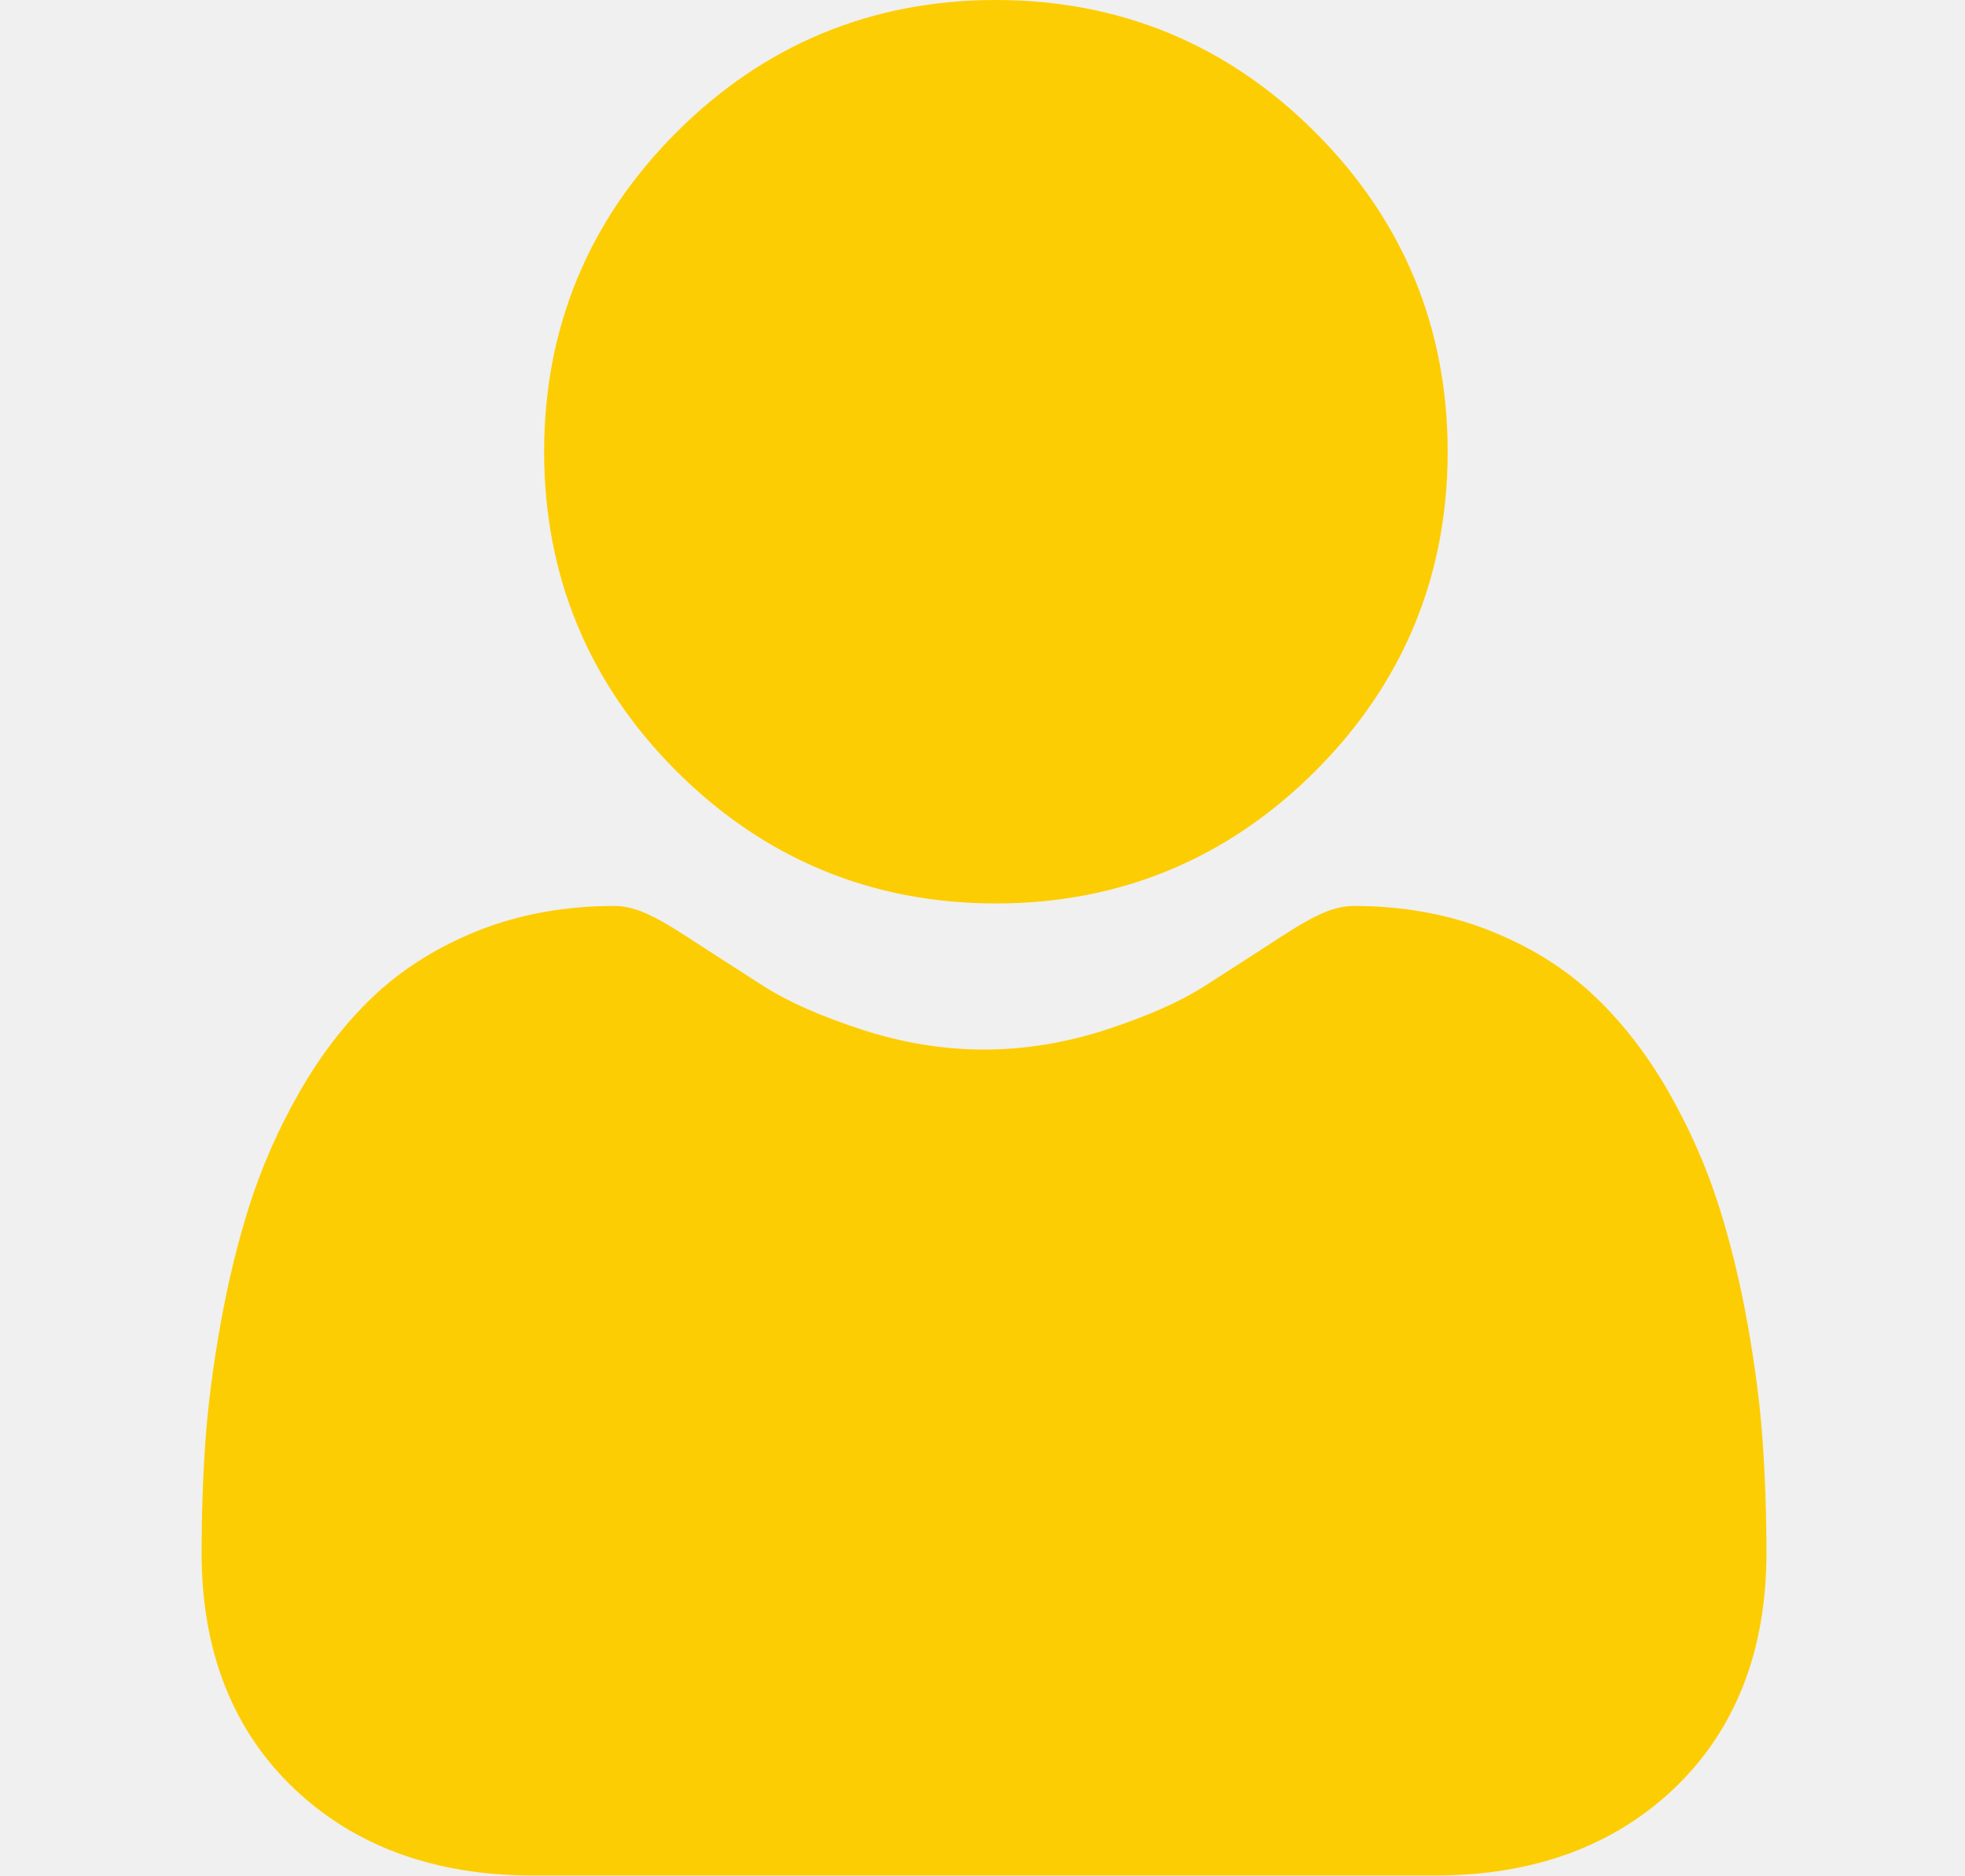
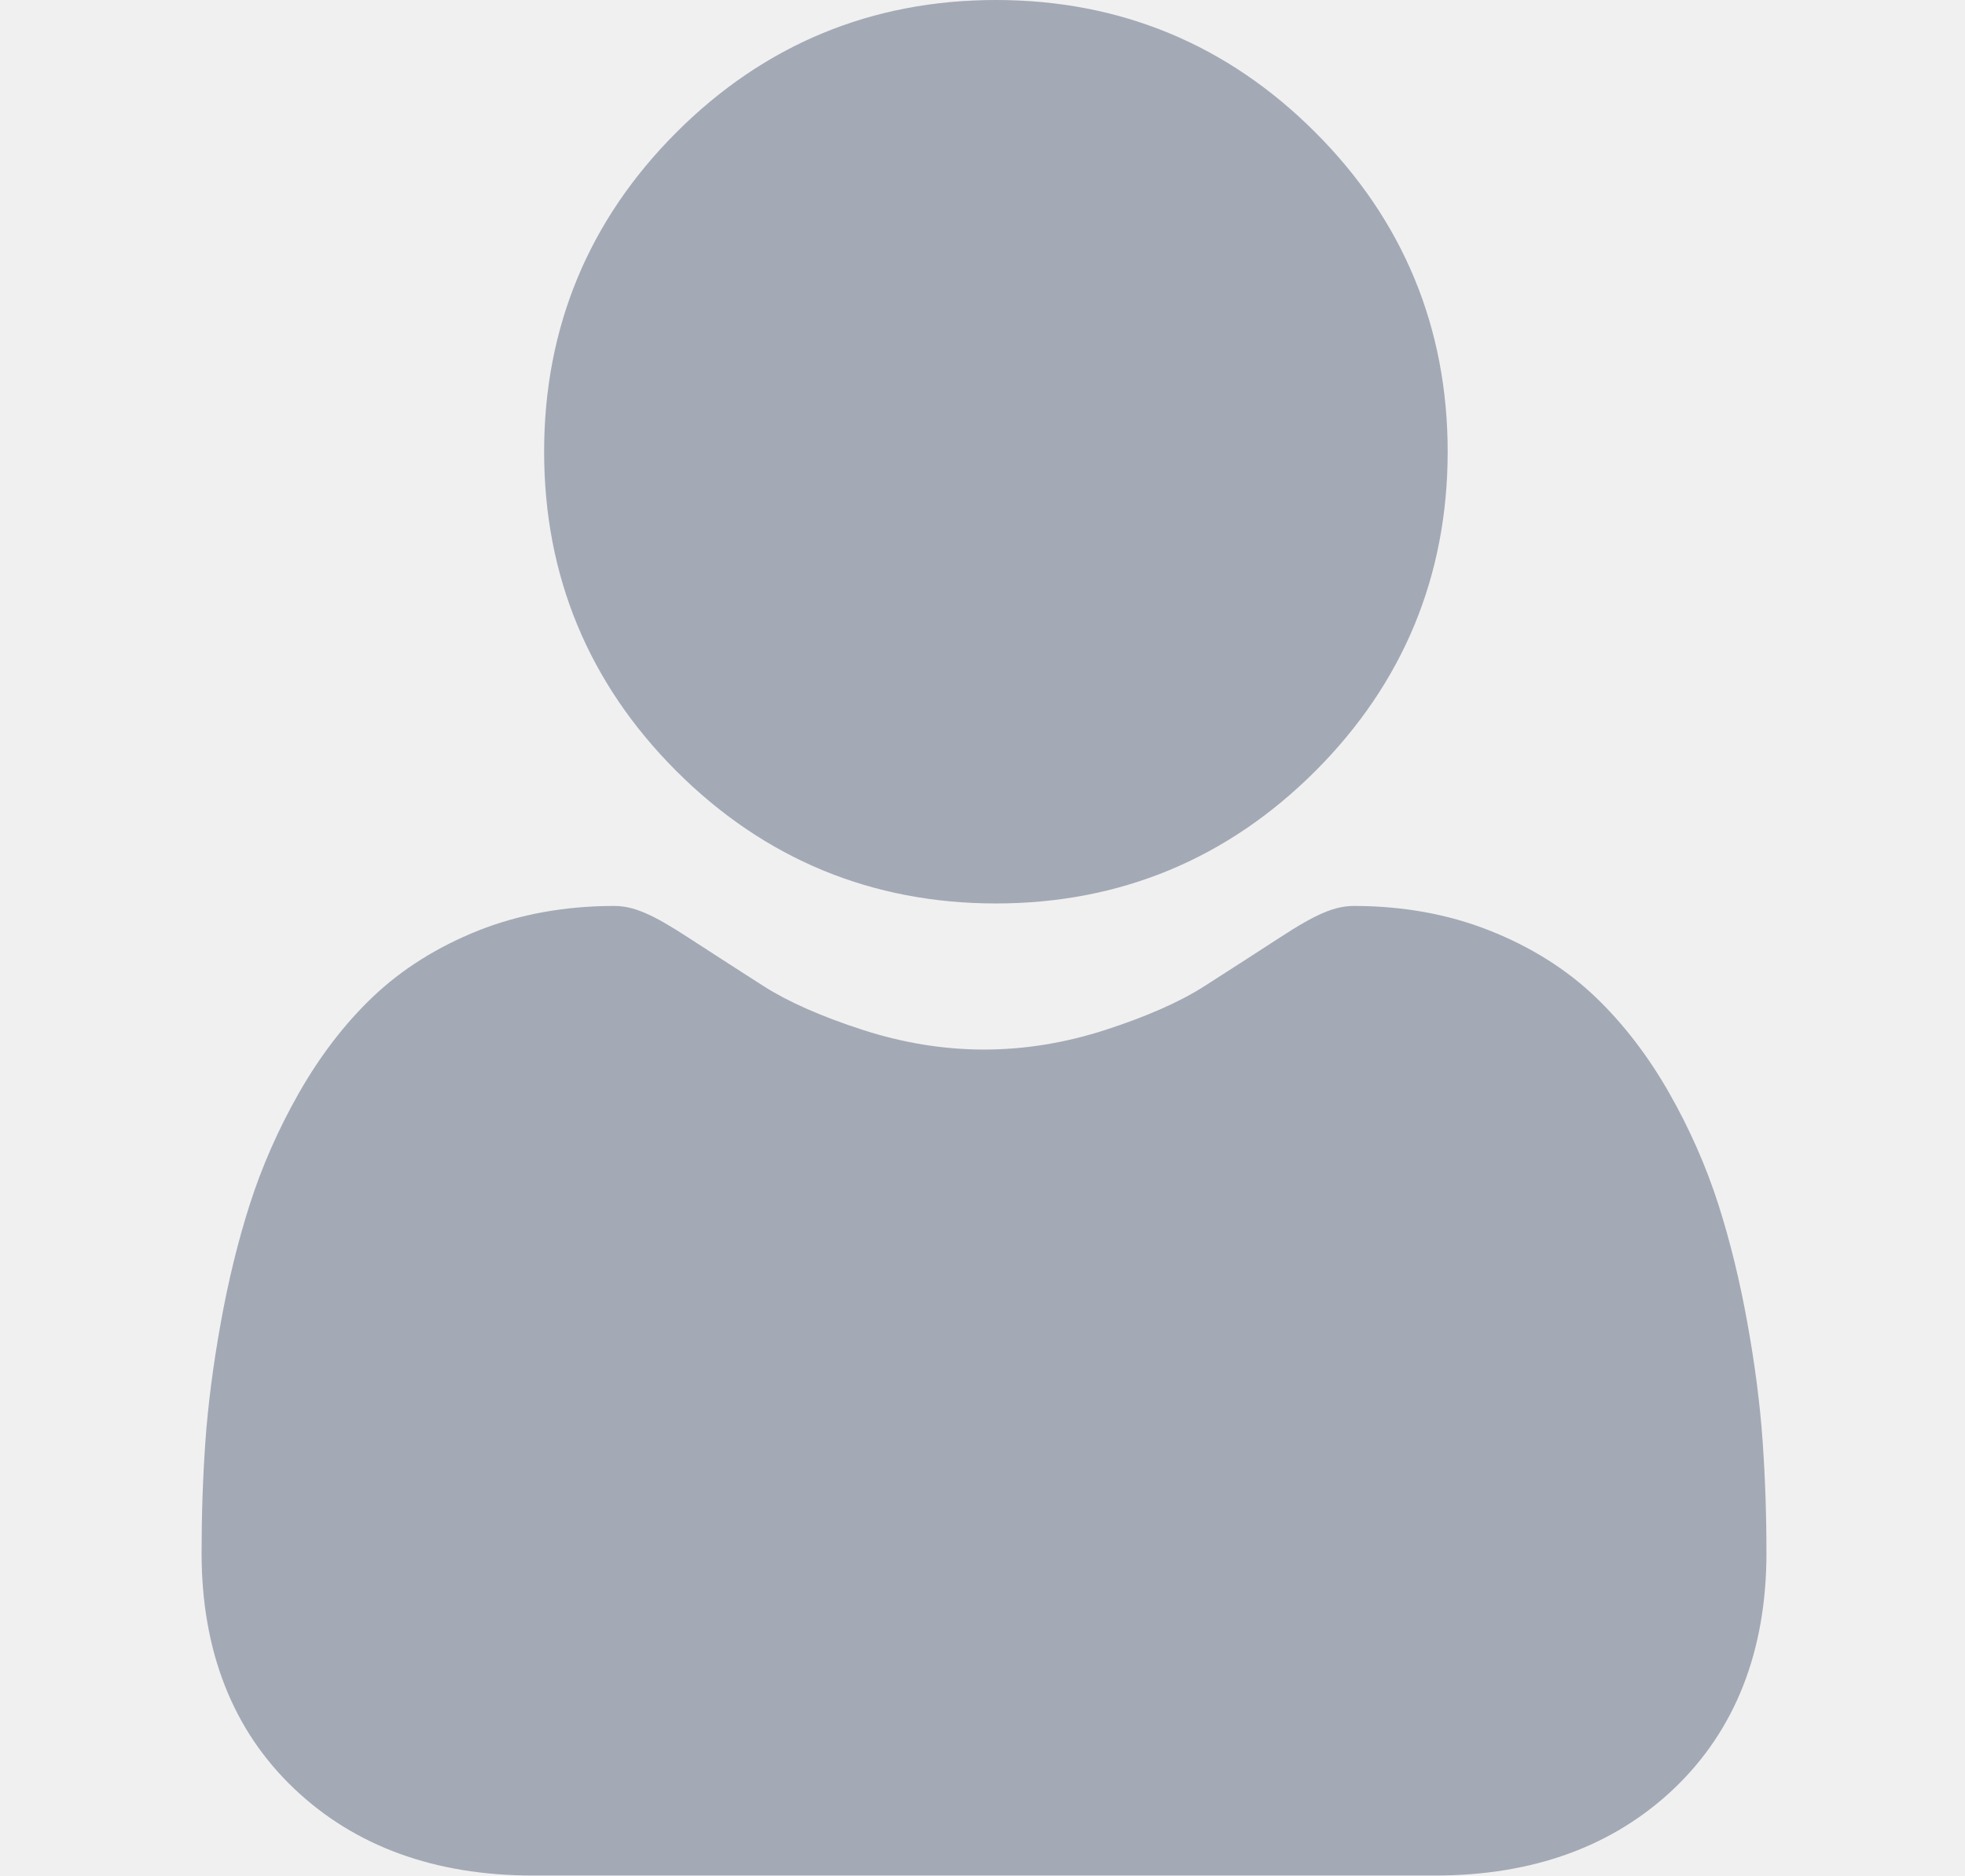
<svg xmlns="http://www.w3.org/2000/svg" width="22" height="21" viewBox="0 0 22 21" fill="none">
-   <g clip-path="url(#clip0_76_1302)">
-     <path d="M11.15 10.116C9.76 10.116 8.557 9.617 7.573 8.634C6.59 7.651 6.092 6.448 6.092 5.058C6.092 3.668 6.59 2.465 7.573 1.482C8.557 0.498 9.76 0 11.15 0C12.54 0 13.743 0.498 14.726 1.482C15.709 2.465 16.208 3.668 16.208 5.058C16.208 6.448 15.709 7.651 14.726 8.634C13.742 9.617 12.539 10.116 11.15 10.116Z" fill="#FDCD03" />
-     <path d="M2.299 16.148C2.328 15.739 2.385 15.292 2.47 14.821C2.555 14.346 2.665 13.897 2.796 13.487C2.932 13.063 3.116 12.644 3.344 12.243C3.581 11.826 3.859 11.463 4.171 11.165C4.498 10.853 4.897 10.602 5.359 10.418C5.82 10.236 6.33 10.144 6.876 10.144C7.09 10.144 7.298 10.232 7.698 10.493C7.944 10.653 8.233 10.839 8.554 11.045C8.83 11.22 9.202 11.384 9.663 11.533C10.112 11.678 10.568 11.752 11.018 11.752C11.468 11.752 11.924 11.678 12.373 11.533C12.833 11.384 13.206 11.22 13.48 11.045C13.799 10.841 14.087 10.655 14.338 10.492C14.737 10.232 14.945 10.144 15.159 10.144C15.705 10.144 16.215 10.236 16.676 10.419C17.137 10.601 17.537 10.852 17.864 11.165C18.176 11.464 18.454 11.826 18.691 12.243C18.919 12.644 19.103 13.063 19.239 13.487C19.37 13.897 19.48 14.346 19.565 14.821C19.65 15.292 19.707 15.738 19.735 16.148C19.763 16.55 19.777 16.967 19.777 17.389C19.777 18.485 19.429 19.372 18.742 20.027C18.063 20.672 17.165 21 16.073 21H5.961C4.869 21 3.972 20.673 3.293 20.027C2.605 19.373 2.257 18.485 2.257 17.388C2.257 16.965 2.271 16.548 2.299 16.148Z" fill="#FDCD03" />
+   <g clip-path="url(#clip0_100_1184)">
+     <path d="M11.15 10.116C9.76 10.116 8.557 9.617 7.573 8.634C6.59 7.651 6.092 6.448 6.092 5.058C6.092 3.668 6.59 2.465 7.573 1.482C8.557 0.498 9.76 0 11.15 0C12.54 0 13.743 0.498 14.726 1.482C15.709 2.465 16.208 3.668 16.208 5.058C16.208 6.448 15.709 7.651 14.726 8.634C13.742 9.617 12.539 10.116 11.15 10.116Z" fill="#A3A9B5" />
+     <path d="M2.299 16.148C2.328 15.739 2.385 15.292 2.47 14.821C2.555 14.346 2.665 13.897 2.796 13.487C2.932 13.063 3.116 12.644 3.344 12.243C3.581 11.826 3.859 11.463 4.171 11.165C4.498 10.853 4.897 10.602 5.359 10.418C5.82 10.236 6.33 10.144 6.876 10.144C7.09 10.144 7.298 10.232 7.698 10.493C7.944 10.653 8.233 10.839 8.554 11.045C8.83 11.22 9.202 11.384 9.663 11.533C10.112 11.678 10.568 11.752 11.018 11.752C11.468 11.752 11.924 11.678 12.373 11.533C12.833 11.384 13.206 11.22 13.48 11.045C13.799 10.841 14.087 10.655 14.338 10.492C14.737 10.232 14.945 10.144 15.159 10.144C15.705 10.144 16.215 10.236 16.676 10.419C17.137 10.601 17.537 10.852 17.864 11.165C18.176 11.464 18.454 11.826 18.691 12.243C18.919 12.644 19.103 13.063 19.239 13.487C19.37 13.897 19.48 14.346 19.565 14.821C19.65 15.292 19.707 15.738 19.735 16.148C19.763 16.55 19.777 16.967 19.777 17.389C19.777 18.485 19.429 19.372 18.742 20.027C18.063 20.672 17.165 21 16.073 21H5.961C4.869 21 3.972 20.673 3.293 20.027C2.605 19.373 2.257 18.485 2.257 17.388C2.257 16.965 2.271 16.548 2.299 16.148Z" fill="#A3A9B5" />
  </g>
  <defs>
-     <clipPath id="clip0_76_1302">
+     <clipPath id="clip0_100_1184">
      <rect width="21" height="21" fill="white" transform="matrix(-1 0 0 1 21.5 0)" />
    </clipPath>
  </defs>
</svg>
